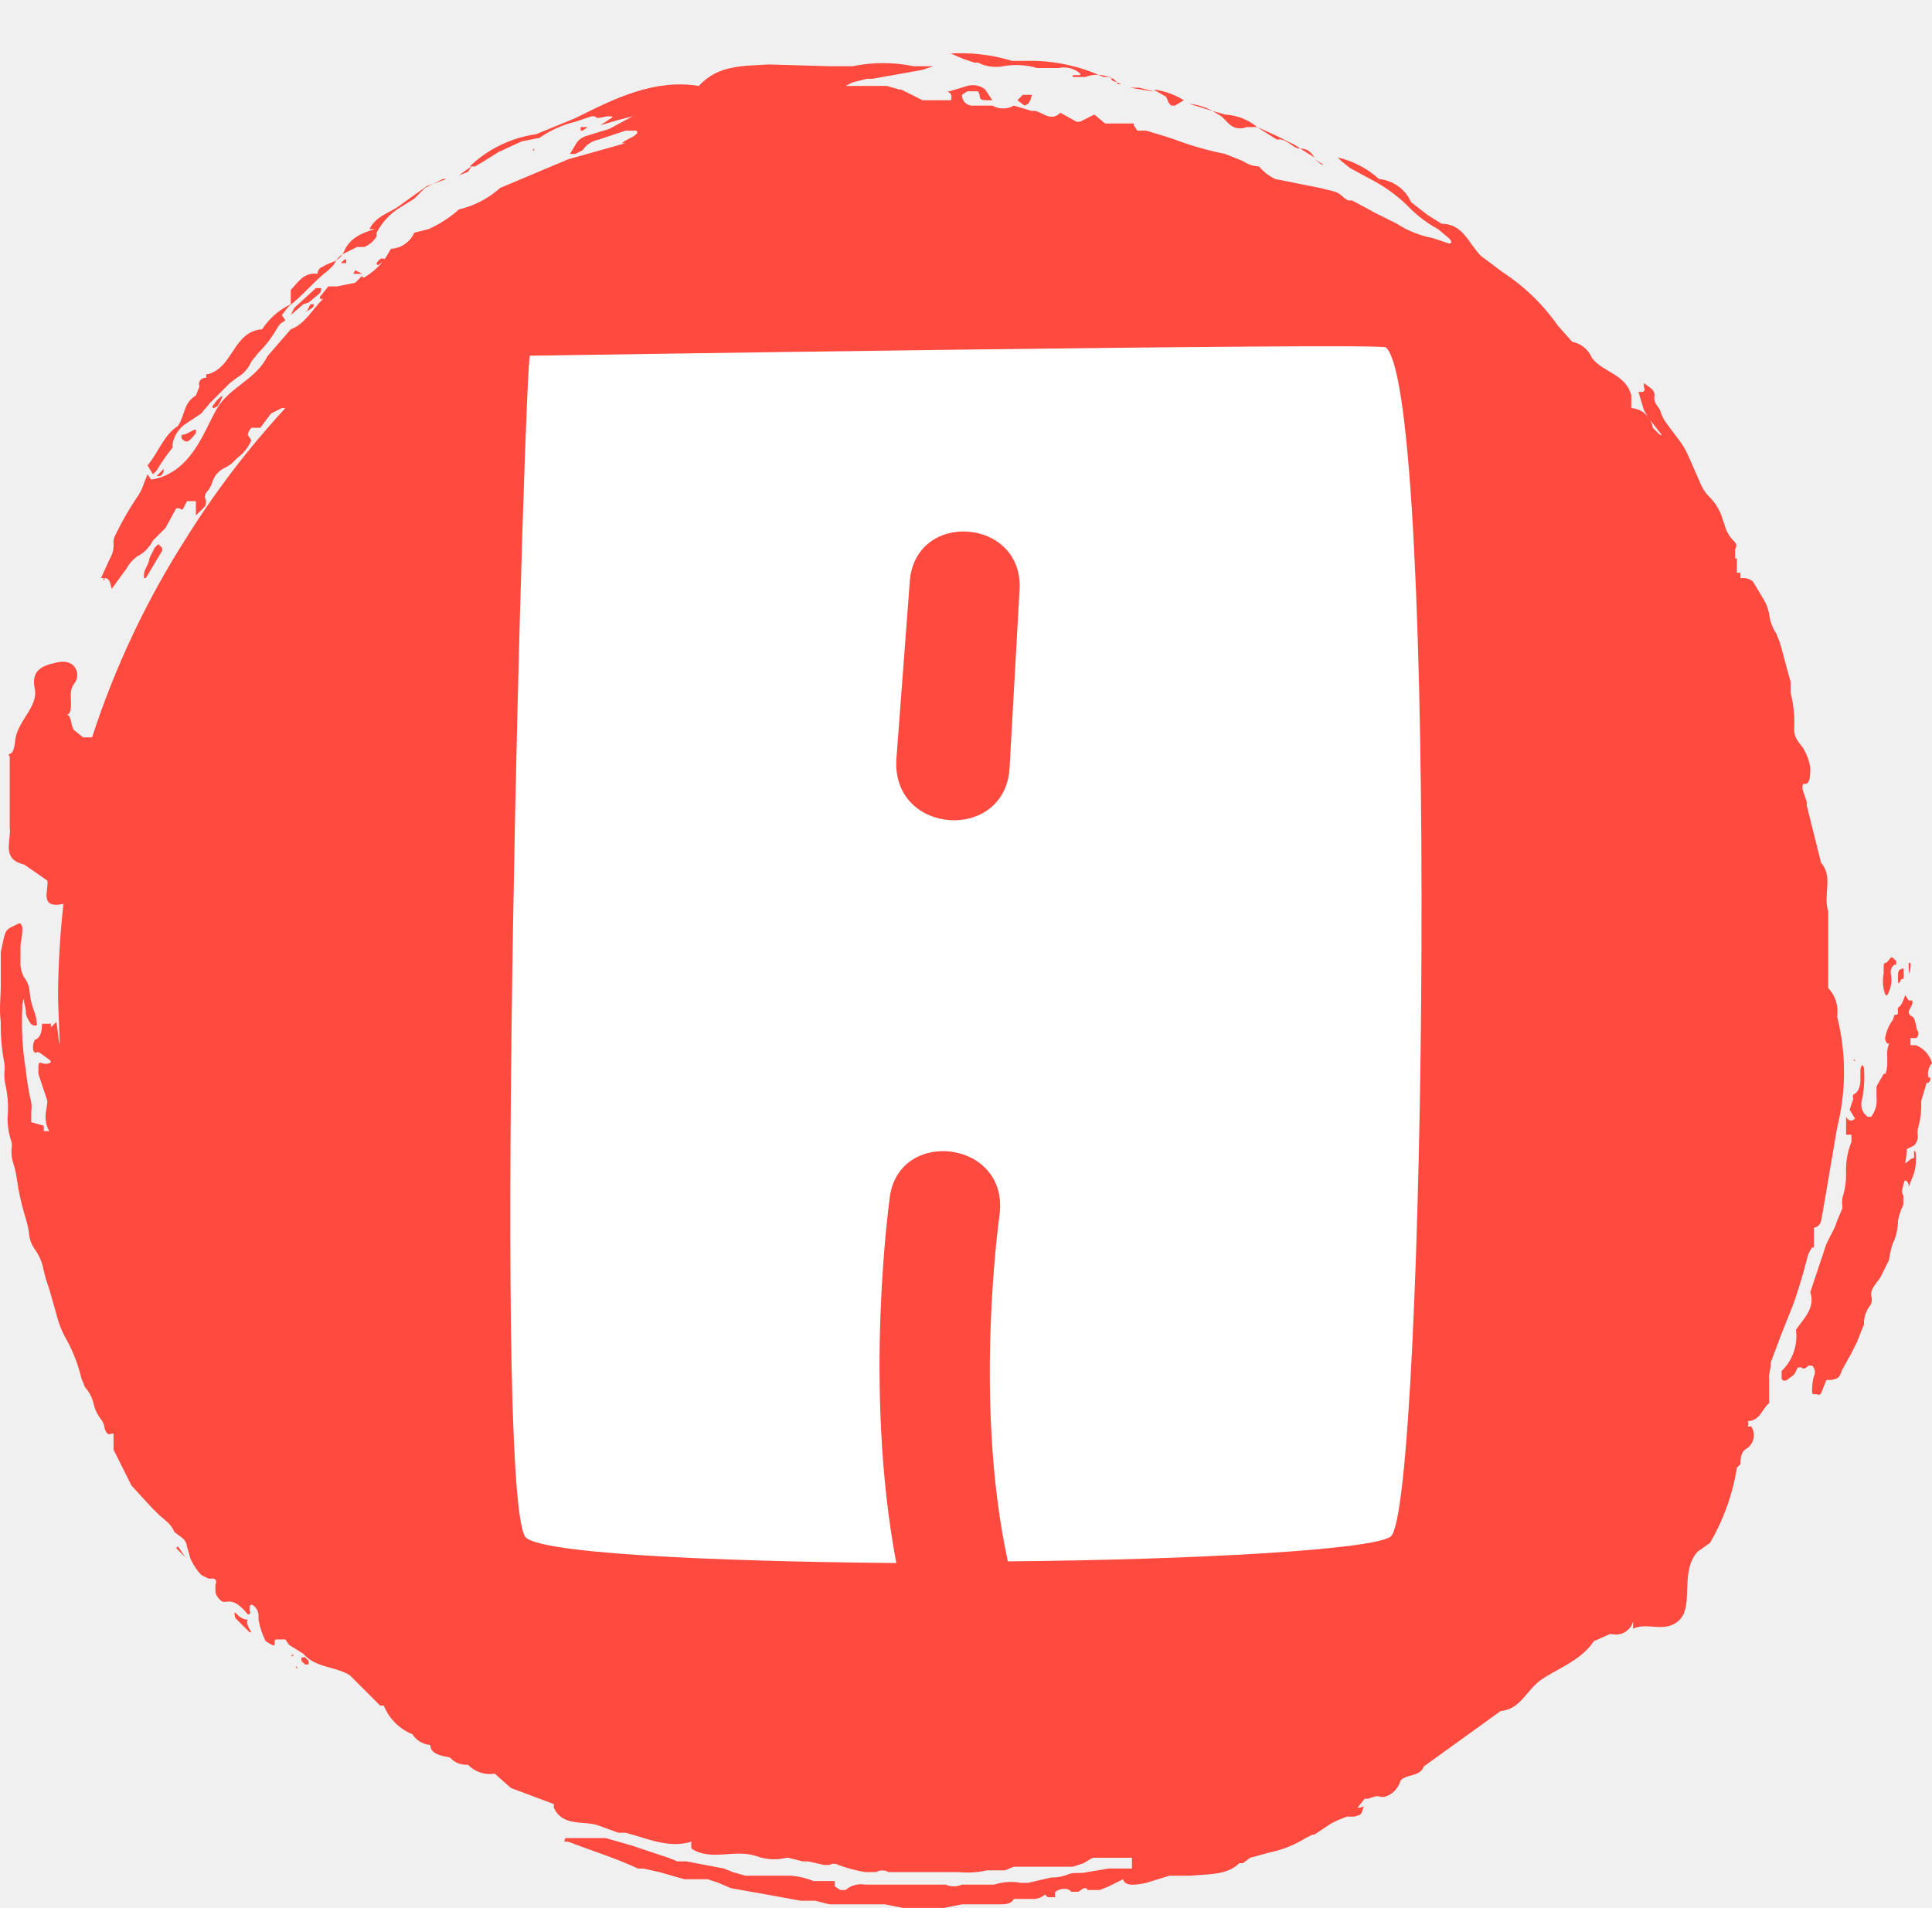
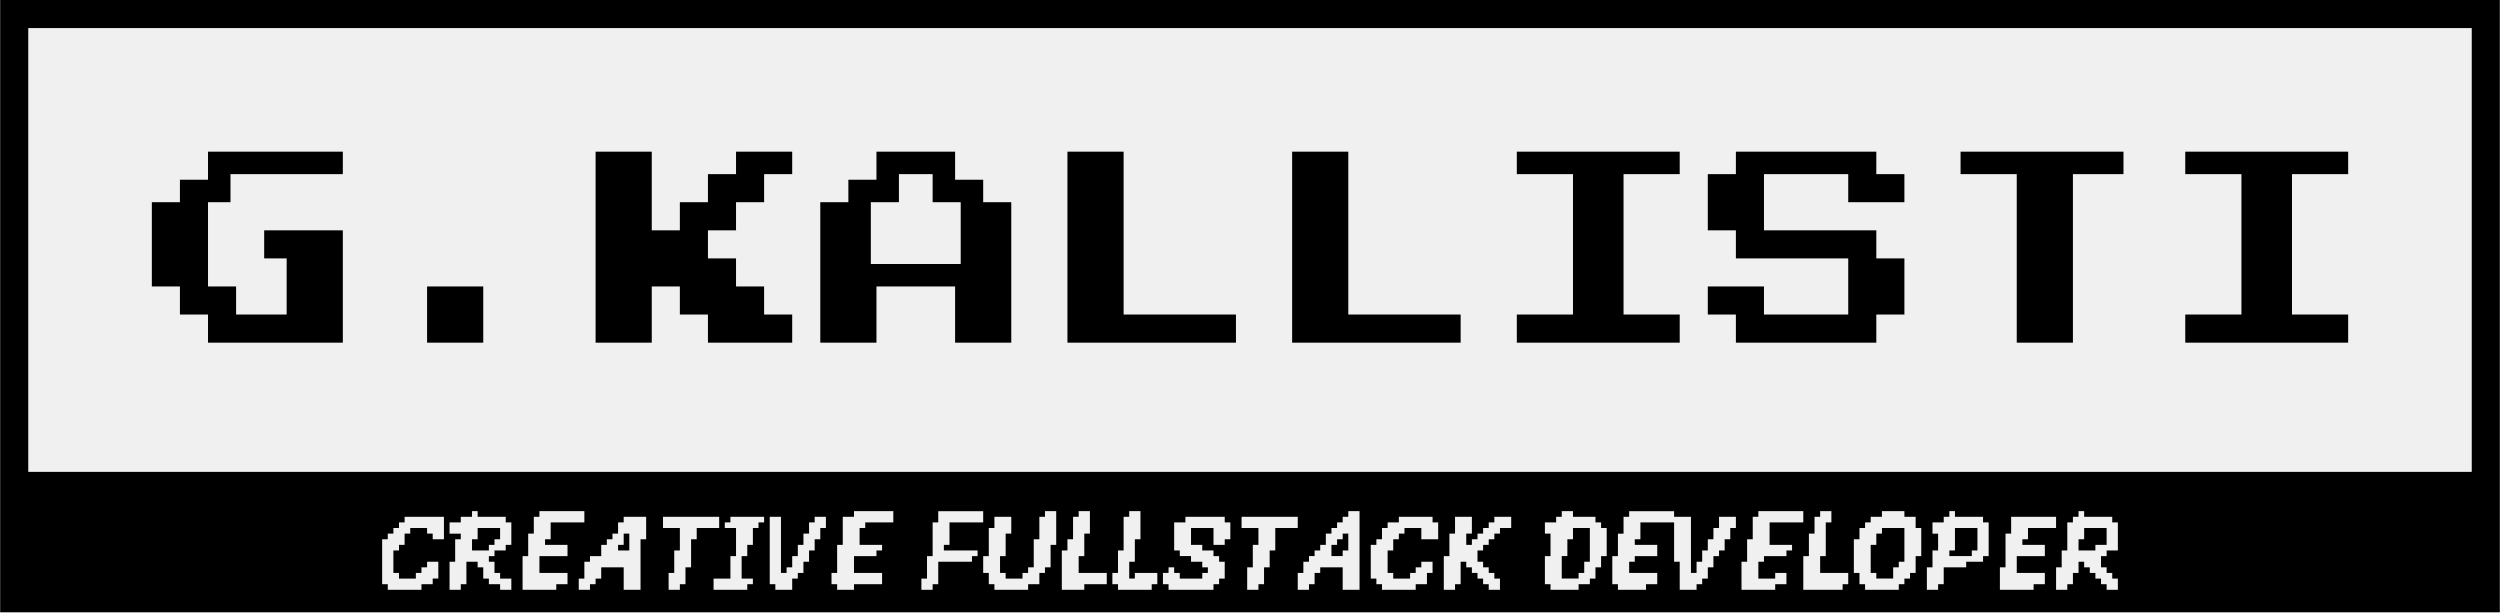
- <svg xmlns="http://www.w3.org/2000/svg" width="308.761" height="304.916" viewBox="0 0 106.008 104.687" class="css-1j8o68f" version="1.1" id="svg23">
-   <defs id="SvgjsDefs2684" />
-   <g id="SvgjsG2685" featurekey="rootContainer" transform="matrix(0.9820593,0,0,0.9820593,-0.05456052,0)" fill="#ff4a3f">
-     <g id="g17">
-       <path d="M19.8 15.3h.5l-.4-.2zm.5.1zm.8-.7c0 .1 0 .1.1.1l.4-.3c-.2-.1-.3-.1-.5.2zm.4-.2zm-4.1 2.3zm-.2.6l.3-.2c.1-.1.1-.2.1-.2h-.2l-.2.4c-.1-.1-.1 0 0 0zm2.2-2.9h-.1l-.2.2h.3zm-2.1 2.4l.6-.5c.1-.1.1-.2.1-.3h-.3l-1.2 1.1-.2.4.7-.6zm-1.1.8z" id="path3" />
-       <path d="M9.7 25v-.2a1.7 1.7 0 0 1 .7-1.1l.9-.6.5-.6.7-.7.4-.4.4-.3a1.9 1.9 0 0 0 .8-.9l.4-.5a5.9 5.9 0 0 0 1-1.3l.2-.3.3-.2-.2-.3.4-.5c.8-.6 1.4-1.4 2.2-2l.3-.3a1.4 1.4 0 0 1 .5-.6l.8-.4h.4a1.4 1.4 0 0 0 .7-.6V13a3.5 3.5 0 0 1 1.3-1.4l.8-.5.2-.2.4-.4 1-.5h.2l-1.1.4-1.4 1c-.6.5-1.4.6-1.8 1.4h.3c-.7.2-1.4.5-1.7 1.2s-.8.6-1.2.9a.4.4 0 0 0-.3.4c-.8-.1-1.1.5-1.5.9v.8a3.9 3.9 0 0 0-1.6 1.4c-1.6.1-1.6 2.1-3 2.5h-.1a.2.2 0 0 0 0 .2c-.3 0-.5.2-.4.5l-.2.5c-.7.4-.6 1.1-1 1.7-.8.5-1.1 1.5-1.7 2.2l.3.5.2-.2a11.6 11.6 0 0 1 .9-1.3zM53.9 3.3l.6.2h.2a2.2 2.2 0 0 0 1.4.2 4.1 4.1 0 0 1 1.9.1h1.2a1.4 1.4 0 0 1 1.2.3.1.1 0 0 1 0 .1H60a.1.1 0 0 0 0 .1h.7a1.8 1.8 0 0 1 1.3 0c.2 0 .1.1.2.2l.5.2h-.2c-.2-.4-.5-.4-.8-.4a9.7 9.7 0 0 0-4.3-.9h-.8A9.8 9.8 0 0 0 53 3h.2zm7.3 3.1zM50.3 4.7zm10.9 1.7h.2-.2zM19 14.7zm32.1-10zm17.6 2.2a.9.9 0 0 0 1 .2h.6a3.1 3.1 0 0 0-1.8-.7l-.7-.2.5.3zm-3.4-1.3c0 .1.1.2.2.3h.2l.5-.3a4.2 4.2 0 0 0-1.7-.6l.7.4zm7.4 2.7l.8.5c-.2-.3-.4-.5-.8-.5z" id="path5" />
-       <path d="M99 76.1l.6-1.6.6-1.5c.2-.5.6-1.8.8-2.6a1.7 1.7 0 0 1 .3-.7h.1v-1.1c.5-.1.4-.6.5-.9l.8-4.7a12.7 12.7 0 0 0 0-6.2 1.9 1.9 0 0 0-.5-1.6v-4.3c-.3-.9.3-1.9-.4-2.7L101 45a.4.4 0 0 0 0-.2l-.2-.6a.5.5 0 0 1 0-.4h.1c.3 0 .3-.5.3-.9a3 3 0 0 0-.4-1.1l-.3-.4a1.1 1.1 0 0 1-.2-.7 6.7 6.7 0 0 0-.2-2v-.6c-.2-.7-.4-1.5-.6-2.2l-.2-.5a2.5 2.5 0 0 1-.4-1.1 2.5 2.5 0 0 0-.3-.8l-.6-1a.8.8 0 0 0-.6-.2h-.1V32h-.2v-.8H97V31a.4.4 0 0 0 0-.1v-.2c.1-.2.1-.3-.1-.5a1.8 1.8 0 0 1-.4-.6l-.2-.6a2.9 2.9 0 0 0-.7-1.2 2.2 2.2 0 0 1-.5-.7l-.7-1.6a4.3 4.3 0 0 0-.6-1l-.6-.8a2.4 2.4 0 0 1-.4-.8l-.2-.3a.6.6 0 0 1-.1-.5.5.5 0 0 0-.2-.4l-.4-.3v.2c.1.2 0 .3-.1.3h-.2l.3 1 .3.5.7.9h-.1l-.2-.2-.2-.2a1.3 1.3 0 0 0-1.2-1.1v-.7c-.3-1.2-1.6-1.3-2.2-2.1a1.5 1.5 0 0 0-1.1-.9l-.8-.9a11.3 11.3 0 0 0-3.1-3l-.8-.6-.4-.3c-.7-.7-1-1.8-2.2-1.8l-.8-.5-.9-.7a2.2 2.2 0 0 0-1.8-1.3 5.1 5.1 0 0 0-2.3-1.2l.2.2.5.4 1.3.7a8.5 8.5 0 0 1 2.1 1.6 6.8 6.8 0 0 0 1.5 1.1l.6.5c.1.1.2.2.1.3H81l-.9-.3a5.6 5.6 0 0 1-2-.8l-1.2-.6-1.3-.7h-.2c-.3-.1-.4-.4-.8-.5l-.8-.2-2.5-.5a2.6 2.6 0 0 1-.9-.7 1.7 1.7 0 0 1-.9-.3l-1-.4a18.1 18.1 0 0 1-2.8-.8l-.6-.2-1-.3h-.5l-.2-.3v-.1h-1.6l-.6-.5-.4.2-.4.2h-.2l-.9-.5c-.6.6-1.1-.2-1.6-.1l-1-.3a1.2 1.2 0 0 1-1.2 0h-1.2a.6.6 0 0 1-.5-.6l.3-.2h.6a.7.7 0 0 1 .1.3c0 .2.2.2.5.2h.2l-.4-.6a1.1 1.1 0 0 0-1-.2l-1 .3H53c.3.2.2.3.2.5h-1.6l-.4-.2-.8-.4h-.1l-.7-.2h-2.3l.4-.2.8-.2h.3l1.7-.3 1.1-.2.6-.2h-1.1a8.4 8.4 0 0 0-3.4 0h-1.3L43 3.6c-1.4.1-2.8 0-3.9 1.2-2.5-.4-4.7.7-6.9 1.8l-2.2.9a6.7 6.7 0 0 0-3.7 1.8h.3l.5-.3.8-.5 1.3-.6 1-.2a6 6 0 0 1 2-.9l.9-.3h.2c.1.2.5 0 .7 0h.2c.1 0 .1.1 0 .1l-.6.4 1-.3.8-.2-1.3.7-1.3.4a1 1 0 0 0-.6.5l-.3.5h.3l.4-.2a1.4 1.4 0 0 1 .9-.6l1.5-.5h.5a.1.1 0 0 1 .1.2c-.2.2-.6.3-.8.5h.2l-3.2.9-3.8 1.6a5.2 5.2 0 0 1-2.3 1.2 6.6 6.6 0 0 1-1.7 1.1l-.8.2a1.5 1.5 0 0 1-1.3.9l-.3.5a3.7 3.7 0 0 1-1.2 1.1h-.1v-.1l-.2.2-.2.2-1 .2h-.5l-.4.5c-.1.1-.1.2 0 .2h.1c-.6.6-1 1.4-1.8 1.7L15 19.9c-.6 1.2-1.8 1.6-2.6 2.6s-1.4 3.9-3.9 4.3l-.2-.3-.2.5a2.7 2.7 0 0 1-.4.8 16.9 16.9 0 0 0-1.2 2.1.8.8 0 0 0-.1.5 1.4 1.4 0 0 1-.2.8l-.5 1.1h.2c.3 0 .3.3.4.6l.8-1.1a2.2 2.2 0 0 1 .6-.7 2 2 0 0 0 .9-.9l.3-.3.4-.4.6-1.1h.2c.1.1.1.1.2 0l.2-.4h.5v.8l.5-.5a.5.5 0 0 0 0-.5.4.4 0 0 1 .1-.3 1.5 1.5 0 0 0 .3-.5 1.3 1.3 0 0 1 .8-.9l.3-.2.3-.3a2.4 2.4 0 0 0 .8-1l-.2-.3c0-.1.1-.3.2-.4h.5l.6-.8.6-.3h.2a48.8 48.8 0 0 0-5.5 7.2h-.1.1a48.4 48.4 0 0 0-5.3 11.2h-.5l-.5-.4c-.2-.2-.1-.7-.4-.9h.1c.3-.5-.1-1.2.3-1.7s.1-1.4-.9-1.2-1.5.5-1.3 1.5-1 1.8-1.1 2.9-.5.5-.3.9v3.9c.1.8-.5 1.8.8 2.1l1.3.9c.1.5-.5 1.6.9 1.3a49.2 49.2 0 0 0-.3 5c0 1.1.1 2.2.1 3.3v-.4c-.1-.4-.1-.8-.2-1.3l-.3.3v-.2h-.5c0 .5-.1.8-.4.9a.9.9 0 0 0-.1.5c0 .1.1.3.2.2s.4.2.7.4-.2.3-.4.2-.2.1-.2.3v.3l.5 1.5c0 .3-.1.6-.1.9a1.7 1.7 0 0 0 .2.8h-.3v-.3l-.7-.2v-.6a1.5 1.5 0 0 0 0-.5 14.6 14.6 0 0 1-.3-1.8 16.6 16.6 0 0 1-.2-3.5.9.9 0 0 1 .1-.5v.2a2.9 2.9 0 0 1 .1.5.8.8 0 0 0 .1.4c.1.2.2.4.4.4s.1-.1.1-.2a2.1 2.1 0 0 0-.1-.5 4.2 4.2 0 0 1-.3-1.3 1.5 1.5 0 0 0-.3-.7 1.6 1.6 0 0 1-.2-.9v-.8c0-.3.1-.6.1-.9a.5.5 0 0 0-.1-.4h-.1c-.8.4-.7.2-1 1.6V55c0 .7-.1 1.4 0 2.1a10.8 10.8 0 0 0 .2 2.3 1.8 1.8 0 0 1 0 .5 3.1 3.1 0 0 0 .1.9 5.9 5.9 0 0 1 .1 1.3 3.9 3.9 0 0 0 .2 1.7 1.2 1.2 0 0 1 0 .4 2.1 2.1 0 0 0 .1.8 4.9 4.9 0 0 1 .2.9 14 14 0 0 0 .5 2.2 5 5 0 0 1 .2 1 1.7 1.7 0 0 0 .3.7 2.9 2.9 0 0 1 .5 1.2 8.5 8.5 0 0 0 .3 1l.4 1.4a5.4 5.4 0 0 0 .6 1.5 8.5 8.5 0 0 1 .8 2.1l.2.5a2.1 2.1 0 0 1 .5 1 2.1 2.1 0 0 0 .4.8 1 1 0 0 1 .2.5c.1.3.2.4.4.3h.1v.9l.5 1 .5 1 1.1 1.2.4.4c.3.3.7.5.9 1l.4.3a.7.7 0 0 1 .3.5l.2.7a3.3 3.3 0 0 0 .6.9l.4.2h.3a.2.2 0 0 1 .1.3 2.5 2.5 0 0 0 0 .5.9.9 0 0 0 .4.5h.2c.4-.1.8.2 1.2.7h.1c0-.1.1-.1 0-.2v-.2c0-.1.1-.2.2-.1a.7.7 0 0 1 .3.6v.2a4.3 4.3 0 0 0 .4 1.2c.5.3.5.3.5.1s0-.2.2-.2h.4l.2.3.8.5c.7.8 1.8.7 2.6 1.2l1.7 1.7h.2a2.9 2.9 0 0 0 1.6 1.6 1.3 1.3 0 0 0 1 .6c0 .5.6.6 1.1.7a1.2 1.2 0 0 0 .8.4h.2a1.7 1.7 0 0 0 1.5.5l.9.8 2.4.9v.2c.5 1.1 1.7.7 2.5 1l1.1.4h.4c1.2.3 2.4.9 3.7.5a.7.7 0 0 0 0 .4c1.1.7 2.4 0 3.6.4a2.9 2.9 0 0 0 1.7.1h.1l.8.2h.3l.9.2h.3a.5.5 0 0 1 .5 0 7.9 7.9 0 0 0 1.5.4h.6a.7.7 0 0 1 .7 0h3.9a5 5 0 0 0 1.6-.1h1l.5-.2H60l.6-.2.5-.3h2.2v.6H62l-1.2.2c-.4.1-.7 0-1 .1a2.4 2.4 0 0 1-1 .2l-1.3.3h-.4a3.1 3.1 0 0 0-1.5.1h-1.8a1.1 1.1 0 0 1-.9 0h-4.5a1.3 1.3 0 0 0-1.1.3H47l-.3-.2v-.3h-1.2a4.1 4.1 0 0 0-1.3-.3h-2.5l-.7-.2-.5-.2-2.1-.4h-.5l-.5-.2-2.1-.7-1.4-.4h-2.2c-.1 0-.1.1-.1.2h.2c1.3.5 2.6.9 3.9 1.5h.3l.9.2 1.4.4h1.3l.6.2.7.3 1.7.3 1.1.2 1.1.2h.8l.8.2h3.1l1 .2h2.3l1-.2H56c.4 0 .6-.1.7-.3h1a1 1 0 0 0 .8-.3c-.1.1 0 .1.1.2h.4v-.2c0-.1 0-.1.2-.2s.6-.1.7.1h.4l.3-.2c.2 0 .2 0 .2.1h.7l.5-.2.8-.4c.1.3.4.4 1.3.2l1.3-.4h1.2c.9-.1 2 0 2.7-.7h.2l.4-.3 1.1-.3a6.1 6.1 0 0 0 2-.8l.4-.2h.1l.9-.6.4-.2.5-.2h.4c.4-.1.4-.1.5-.4s0-.1-.2-.1h-.1l.4-.5h.2c.3-.1.5-.2.7-.1h.2a1.3 1.3 0 0 0 .9-.9c.3-.4 1.1-.2 1.3-.8l4.3-3.1c1.1-.1 1.4-1.1 2.2-1.7s2.3-1.1 3-2.2l.9-.4h.1a1 1 0 0 0 1.2-.7v.4c.8-.4 1.8.3 2.6-.5s0-2.7 1-3.8l.7-.5a12.1 12.1 0 0 0 1.5-4.2l.2-.2c0-.3 0-.7.4-.9a.9.9 0 0 0 .2-1.2h-.2a.3.3 0 0 0 0-.3c.7 0 .8-.7 1.2-1V77a.5.5 0 0 1 0-.2 3.8 3.8 0 0 0 .1-.7zM5.9 32.2z" id="path7" />
-       <path d="M26.4 9.3l-.3.2-.4.3.5-.2zm6.1-2h.1l.3-.2h-.4zm-2.6 1l-.1.1h.1v-.1zm-1.5 1.4zm1.3-.2zm-6.3 3.1zM9.2 26.2l-.4.4H9a.4.4 0 0 0 .2-.4zm3-3.5a2.1 2.1 0 0 0 .3-.6 1.5 1.5 0 0 0-.5.5c-.1.1-.1.2 0 .2zM11 24.2V24c-.2 0-.5.3-.8.3v.2c.3.3.4.2.8-.3zm3 66.2zM73.9 9.2h.1l-.5-.3zm-2.5-1.4c.5-.1.8.4 1.2.5h.1l-.3-.2-1-.5-1.1-.5.3.2zM52.8 3.1zm11.7 2h-.1l-1.2-.2h.5zm2 .7l1.3.4a3.3 3.3 0 0 0-1.3-.4zm-9 0a1 1 0 0 0 .2-.5h-.5l-.3.3.4.3zm9 1.6zM49.9 4.2zm2.9.7zM48.5 4zm13.8 2.1a.5.5 0 0 0 0 .1zm44.8 52.3h-.3V58h.3c.1 0 .2-.3.1-.4s-.1-.7-.3-.8a.3.3 0 0 1-.2-.3l.2-.4a.4.4 0 0 0 0-.2h-.2l-.2-.3c-.1.3-.2.6-.4.7a.5.5 0 0 0 0 .2c0 .1 0 .2-.1.2h-.1a1.1 1.1 0 0 1-.1.3 2.3 2.3 0 0 0-.4.9.4.4 0 0 0 .1.4h.1a1.7 1.7 0 0 0-.1.8v.4a1.8 1.8 0 0 1-.1.5h-.1l-.4.7v.6a1.5 1.5 0 0 1-.3 1.1h-.2l-.2-.2a.9.9 0 0 1-.1-.8 6.5 6.5 0 0 0 .1-1.7c0-.1-.1-.2-.1-.2a.5.5 0 0 0-.1.3v.6c0 .2-.1.6-.3.7s-.1.2-.1.3l-.2.6.3.5c-.2.2-.4.1-.5-.1v1h.3v.4a4.2 4.2 0 0 0-.3 1.4 3.3 3.3 0 0 0 0 .4 4 4 0 0 1-.2 1.3 2 2 0 0 0 0 .6l-.3.7a3.2 3.2 0 0 1-.3.7l-.3.6-.9 2.7c.3.9-.4 1.5-.8 2.1a2.7 2.7 0 0 1-.8 2.3v.4c0 .1.1.2.3.1l.4-.3.2-.4h.2c.1.1.2.1.4-.1h.2a.5.5 0 0 1 .1.6 2.9 2.9 0 0 0-.1.8c0 .1 0 .2.1.2h.2c.1.1.2 0 .3-.3l.2-.5h.3c.4-.1.4-.1.6-.6l.5-.9.3-.6.4-1a1.6 1.6 0 0 1 .3-1 .6.6 0 0 0 .1-.6c0-.2 0-.3.2-.6l.3-.4.5-1a4.7 4.7 0 0 1 .2-.9 3 3 0 0 0 .3-1.3 3.8 3.8 0 0 1 .3-.9v-.5c-.1-.2-.1-.2 0-.6s.1-.2.2-.2a.4.4 0 0 1 .1.3l.2-.5a2.3 2.3 0 0 0 .2-.9v-.3c0-.1 0-.3-.1-.3v.4c-.2 0-.3.2-.5.3a6.4 6.4 0 0 0 .1-.8l.4-.2a.7.7 0 0 0 .2-.6 1.4 1.4 0 0 1 0-.3 4.8 4.8 0 0 0 .2-1.4v-.2l.3-1h.1a.3.3 0 0 0 .1-.3h-.1a.9.9 0 0 1 .2-.8 1.5 1.5 0 0 0-.9-1zm-1.2 7.8zm-.2-9.9zm0 0zM9.1 30.8a.3.3 0 0 0 0-.2l-.2-.2-.2.2-.3.6c0 .3-.3.6-.3.9v.2h.1zm96.3 24.8h.1a1.7 1.7 0 0 0 .2-1.2.5.5 0 0 1 .2-.5h.1v-.2l-.2-.2h-.1c-.1.1-.2.3-.3.3s-.1.1-.1.3v.3a2.2 2.2 0 0 0 .1 1.2zM13.2 90.1c-.1 0 0 .2 0 .3l.8.8h.1c-.2-.3-.3-.6-.2-.7a.9.9 0 0 1-.5-.2zm.8.3zm92.3-35.7h.1a2 2 0 0 0 0-.6c-.3.1-.3.1-.3.6s.1.1.2 0z" id="path9" />
-       <path d="M106.7 62a.6.6 0 0 0 .1-.5c0-.1-.1-.2-.1-.1h-.2v.2c0 .4.1.5.2.4zm.1-8.2h-.1v.6a1 1 0 0 0 .1-.6zM17.1 92.6h-.2v.2l.2.2h.2v-.2zm86.6-33.3c0-.1 0-.1-.1-.1zM9.9 86.5l.5.5-.4-.6z" id="path11" />
-       <circle cx="10.5" cy="87.1" transform="rotate(-24.8 10.4 87.159)" id="circle13" />
-       <path d="M9.7 30.1h-.1v.2-.2h.1zm83.2-6.6l-.2-.3h-.1zm-14.7 77.1zM5.9 32.2zm-.1.2a.3.3 0 0 0 .1-.2v.2zm1.9-4.9zM61.5 2.4zm42.8 58.2v.1-.1zM16.4 92.5h-.1c.1.1.2 0 .1-.1zm.2.7h.1l-.1-.1v.1zm73.9-71.3zm15.2 34.4zM14.6 91.7zm92.1-37zm-.8 11.4zM34.6 0z" id="path15" />
-     </g>
-   </g>
-   <g id="SvgjsG2686" featurekey="nameFeature-0" transform="matrix(2.284354,0,0,2.284354,27.98006,-5.60952)" fill="#ffffff">
-     <path d="M9.6 16.48 l-0.32 4.24 c-0.08 1.8 2.6 1.96 2.72 0.2 l0.24 -4.28 c0.12 -1.76 -2.56 -1.96 -2.64 -0.16 z M0.48 11 l0 0 c0.04 0 20.48 -0.32 20.56 -0.2 c1.28 1.12 0.96 27.8 0.12 28.56 c-0.4 0.32 -4.64 0.56 -9.2 0.6 c-0.84 -3.84 -0.2 -8.32 -0.2 -8.32 c0.24 -1.8 -2.44 -2.12 -2.64 -0.4 c0 0.04 -0.64 4.52 0.16 8.76 c-4.56 -0.04 -8.68 -0.24 -8.92 -0.64 c-0.8 -1.44 0 -28.28 0.12 -28.36 z" id="path20" />
+ <svg xmlns="http://www.w3.org/2000/svg" xml:space="preserve" width="4.222in" height="1.034in" version="1.1" style="shape-rendering:geometricPrecision; text-rendering:geometricPrecision; image-rendering:optimizeQuality; fill-rule:evenodd; clip-rule:evenodd" viewBox="0 0 4961.75 1215.34">
+   <defs>
+     <style type="text/css">
+    
+     .fil0 {fill:black}
+    
+   </style>
+   </defs>
+   <g id="Layer_x0020_1">
+     <path class="fil0" d="M2620.25 1137.3l-11.15 0 0 22.3 -11.15 0 0 11.15 -22.3 0 0 -33.45 11.15 0 0 -22.3 11.15 0 0 -11.16 11.15 0 0 -11.15 11.15 0 0 -11.15 11.15 0 0 -22.3 11.15 0 0 -11.15 11.15 0 0 -11.15 11.15 0 0 -11.15 11.15 0 0 -11.15 22.3 0 0 156.1 -33.45 0 0 -44.6 -44.6 0 0 11.15zm1181.9 0l-11.15 0 0 11.15 -11.15 0 0 11.15 -11.15 0 0 11.15 -66.9 0 0 -11.15 -11.15 0 0 -22.3 -11.15 0 0 -66.9 11.15 0 0 -22.3 11.15 0 0 -11.15 11.16 0 0 -11.15 22.3 0 0 -11.15 44.6 0 0 11.15 22.3 0 0 22.3 11.15 0 0 55.75 -11.15 0 0 33.45zm-1549.85 -22.3l-11.15 0 0 33.44 11.15 0 0 -11.15 44.6 0 0 22.3 -11.15 0 0 11.15 -66.9 0 0 -11.15 -11.15 0 0 -22.3 11.15 0 0 -44.6 11.15 0 0 -66.9 11.15 0 0 -11.15 22.3 0 0 55.75 -11.15 0 0 44.6zm-981.2 55.75l-33.45 0 0 -44.6 -44.6 0 0 22.3 -11.15 0 0 11.15 -11.15 0 0 11.15 -22.3 0 0 -22.3 11.15 0 0 -33.44 11.15 0 0 -11.16 22.3 0 0 -22.3 11.15 0 0 -11.15 11.15 0 0 -11.15 11.16 0 0 -22.3 11.15 0 0 -11.15 44.6 0 0 44.6 -11.15 0 0 100.35zm2564.5 -133.8l22.3 0 0 -11.15 11.15 0 0 -11.15 11.15 0 0 11.15 55.75 0 0 11.15 11.15 0 0 66.9 -11.15 0 0 11.16 -33.45 0 0 11.15 -44.6 0 0 33.45 -11.15 0 0 11.15 -22.3 0 0 -44.6 11.15 0 0 -33.45 11.15 0 0 -33.45 -11.15 0 0 -22.3zm-769.35 0l22.3 0 0 -11.15 11.15 0 0 -11.15 22.3 0 0 11.15 44.6 0 0 11.15 11.15 0 0 11.15 11.15 0 0 55.75 -11.15 0 0 22.3 -11.15 0 0 22.3 -11.15 0 0 11.15 -22.3 0 0 11.15 -55.75 0 0 -11.15 -11.15 0 0 -55.75 11.15 0 0 -44.6 -11.15 0 0 -22.3zm-925.45 -11.15l0 -11.15 22.3 0 0 44.6 -11.16 0 0 44.6 -11.15 0 0 33.45 55.75 0 0 22.3 -44.6 0 0 11.15 -44.6 0 0 -78.05 11.15 0 0 -22.3 11.15 0 0 -44.6 11.15 0zm-144.95 78.05l-11.15 0 0 33.45 11.15 0 0 11.15 33.45 0 0 -11.15 11.15 0 0 -11.15 11.16 0 0 -55.75 11.15 0 0 -44.6 11.15 0 0 -11.15 22.3 0 0 66.9 -11.15 0 0 44.6 -11.15 0 0 11.15 -11.15 0 0 22.3 -22.3 0 0 11.15 -66.9 0 0 -11.15 -11.15 0 0 -22.3 -11.15 0 0 -33.45 11.15 0 0 -55.75 11.15 0 0 -22.3 33.45 0 0 33.45 -11.15 0 0 44.6zm-1103.85 -66.9l22.3 0 0 -11.15 22.3 0 0 -11.15 11.15 0 0 11.15 55.75 0 0 11.15 11.15 0 0 44.6 -11.15 0 0 11.15 -22.3 0 0 11.15 -11.15 0 0 11.16 11.15 0 0 22.3 11.15 0 0 11.15 22.3 0 0 22.3 -22.3 0 0 -11.15 -22.3 0 0 -11.15 -11.15 0 0 -22.3 -11.15 0 0 -11.15 -22.3 0 0 44.6 -11.15 0 0 11.15 -22.3 0 0 -55.75 11.15 0 0 -44.6 11.15 0 0 -11.15 -22.3 0 0 -22.3zm3110.85 -11.15l0 -11.15 89.2 0 0 22.3 22.3 0 0 -11.15 11.15 0 0 -11.15 11.15 0 0 11.15 55.75 0 0 11.15 11.16 0 0 55.75 -22.3 0 0 11.15 -11.15 0 0 22.3 11.15 0 0 11.15 11.15 0 0 11.15 11.16 0 0 22.3 -22.3 0 0 -11.15 -11.15 0 0 -11.15 -11.15 0 0 -11.15 -11.16 0 0 -11.15 -11.15 0 0 -11.15 -11.15 0 0 22.3 -11.15 0 0 22.3 -11.15 0 0 11.15 -22.3 0 0 -44.6 11.15 0 0 -33.45 11.15 0 0 -33.45 -22.3 0 0 -11.15 -55.75 0 0 22.3 -11.15 0 0 11.15 44.6 0 0 22.3 -55.75 0 0 33.45 55.75 0 0 22.3 -22.3 0 0 11.15 -66.9 0 0 -44.6 11.15 0 0 -66.9 11.15 0 0 -33.45 11.15 0zm-1081.55 33.45l22.3 0 0 -11.15 11.15 0 0 -11.15 11.15 0 0 -11.15 33.45 0 0 22.3 -22.3 0 0 11.15 -11.15 0 0 11.15 -11.15 0 0 11.15 -11.15 0 0 11.15 -11.15 0 0 22.3 11.15 0 0 11.15 11.15 0 0 11.15 11.15 0 0 11.15 11.15 0 0 22.3 -22.3 0 0 -11.15 -11.15 0 0 -11.15 -11.15 0 0 -11.15 -11.15 0 0 -11.15 -11.15 0 0 -11.15 -11.15 0 0 44.6 -11.15 0 0 11.15 -22.3 0 0 -66.9 11.15 0 0 -44.6 11.16 0 0 -33.45 33.44 0 0 33.45zm-133.8 0l-11.15 0 0 11.15 -11.15 0 0 22.3 -11.15 0 0 44.6 11.15 0 0 11.15 33.45 0 0 -11.15 11.15 0 0 -11.15 11.15 0 0 -11.15 22.3 0 0 22.3 -11.15 0 0 22.3 -22.3 0 0 11.15 -66.9 0 0 -11.15 -11.15 0 0 -11.15 -11.15 0 0 -66.9 11.15 0 0 -11.15 11.15 0 0 -22.3 11.15 0 0 -11.15 22.3 0 0 -11.15 66.9 0 0 11.15 11.15 0 0 33.45 -33.45 0 0 -22.3 -33.45 0 0 11.15zm-323.35 -33.45l111.5 0 0 22.3 -44.6 0 0 44.6 -11.15 0 0 33.45 -11.15 0 0 33.45 -11.15 0 0 11.15 -22.3 0 0 -44.6 11.15 0 0 -44.6 11.15 0 0 -33.45 -33.45 0 0 -22.3zm-100.35 55.75l22.3 0 0 11.15 22.3 0 0 11.15 11.15 0 0 11.16 11.15 0 0 33.44 -11.15 0 0 11.15 -11.15 0 0 11.15 -89.2 0 0 -11.15 -11.15 0 0 -22.3 11.15 0 0 -11.15 11.15 0 0 11.15 11.15 0 0 11.15 44.6 0 0 -11.15 11.15 0 0 -11.15 -11.15 0 0 -11.15 -22.3 0 0 -11.16 -22.3 0 0 -11.15 -11.15 0 0 -55.75 22.3 0 0 -11.15 78.05 0 0 11.15 11.15 0 0 33.45 -11.15 0 0 11.15 -22.3 0 0 -33.45 -44.6 0 0 33.45zm-735.9 -11.15l-11.15 0 0 22.3 -11.15 0 0 22.3 -11.15 0 0 22.3 -11.15 0 0 11.15 -11.15 0 0 22.3 -33.45 0 0 -11.15 -11.15 0 0 -133.8 22.3 0 0 111.5 11.16 0 0 -11.15 11.15 0 0 -22.3 11.15 0 0 -22.3 11.15 0 0 -22.3 11.15 0 0 -22.3 11.15 0 0 -11.15 22.3 0 0 22.3 -11.15 0 0 22.3zm-312.2 -44.6l111.5 0 0 22.3 -44.6 0 0 22.3 -11.15 0 0 55.75 -11.15 0 0 33.45 -11.15 0 0 11.15 -22.3 0 0 -33.45 11.16 0 0 -44.6 11.15 0 0 -44.6 -33.45 0 0 -22.3zm-501.75 33.45l-11.15 0 0 22.3 -11.15 0 0 11.15 -11.15 0 0 44.6 11.15 0 0 11.15 33.45 0 0 -11.15 11.15 0 0 -11.15 11.16 0 0 -11.15 22.3 0 0 33.44 -11.15 0 0 11.15 -22.3 0 0 11.15 -66.9 0 0 -11.15 -11.15 0 0 -89.2 11.15 0 0 -11.15 11.15 0 0 -11.15 11.15 0 0 -11.15 11.15 0 0 -11.15 78.05 0 0 44.6 -22.3 0 0 -11.15 -11.15 0 0 -11.15 -33.45 0 0 11.15zm2809.8 44.6l-11.15 0 0 33.45 55.75 0 0 22.3 -11.15 0 0 11.15 -78.05 0 0 -66.9 11.15 0 0 -44.6 11.16 0 0 -33.45 11.15 0 0 -11.15 22.3 0 0 22.3 -11.15 0 0 66.9zm-111.5 -22.3l44.6 0 0 11.15 -11.15 0 0 11.15 -44.6 0 0 11.16 -11.15 0 0 33.44 33.44 0 0 -11.15 22.3 0 0 22.3 -22.3 0 0 11.15 -66.9 0 0 -55.75 11.15 0 0 -44.6 11.15 0 0 -44.6 11.16 0 0 -11.15 89.2 0 0 22.3 -66.9 0 0 44.6zm-256.45 -11.15l-11.15 0 0 11.15 44.6 0 0 22.3 -44.6 0 0 11.16 -11.15 0 0 22.3 55.75 0 0 22.3 -22.3 0 0 11.15 -55.75 0 0 -11.15 -11.15 0 0 -55.75 11.15 0 0 -44.6 11.15 0 0 -33.45 11.15 0 0 -11.15 89.2 0 0 11.15 33.45 0 0 111.5 11.15 0 0 -22.3 11.16 0 0 -22.3 11.15 0 0 -22.3 11.15 0 0 -22.3 11.15 0 0 -22.3 33.45 0 0 22.3 -11.15 0 0 22.3 -11.15 0 0 22.3 -11.15 0 0 11.15 -11.15 0 0 22.3 -11.15 0 0 22.3 -11.15 0 0 11.15 -11.16 0 0 11.15 -33.44 0 0 -55.75 -11.15 0 0 -78.05 -66.9 0 0 33.45zm-1371.45 11.15l-11.15 0 0 11.15 66.9 0 0 11.15 -11.15 0 0 11.16 -66.9 0 0 44.6 -11.15 0 0 11.15 -22.3 0 0 -22.3 11.15 0 0 -44.6 11.15 0 0 -66.9 11.15 0 0 -22.3 89.2 0 0 22.3 -66.9 0 0 44.6zm-167.25 -33.45l-11.15 0 0 33.45 44.6 0 0 11.15 -11.15 0 0 11.15 -44.6 0 0 33.45 55.75 0 0 22.3 -55.75 0 0 11.15 -33.45 0 0 -11.15 -11.15 0 0 -22.3 11.15 0 0 -55.75 11.16 0 0 -55.75 22.3 0 0 -11.15 78.05 0 0 22.3 -55.75 0 0 11.15zm-211.85 0l-11.15 0 0 33.45 -11.15 0 0 22.3 -11.15 0 0 44.6 22.3 0 0 11.15 -11.15 0 0 11.15 -66.9 0 0 -22.3 33.45 0 0 -44.6 11.15 0 0 -55.75 -22.3 0 0 -11.15 11.16 0 0 -11.15 66.9 0 0 11.15 -11.15 0 0 11.15zm-412.55 22.3l-11.15 0 0 11.15 44.6 0 0 22.3 -55.75 0 0 33.45 55.75 0 0 22.3 -22.3 0 0 11.15 -66.9 0 0 -66.9 11.15 0 0 -44.6 11.15 0 0 -33.45 11.15 0 0 -11.15 89.2 0 0 22.3 -66.9 0 0 33.45zm-1036.95 -1014.65l4850.25 0 0 880.85 -4850.25 0 0 -880.85zm-55.75 1159.59l4961.75 0 0 -1215.34 -4961.75 0 0 1215.34zm1181.9 -535.2l111.5 0 0 -111.5 55.75 0 0 55.75 55.75 0 0 55.75 167.25 0 0 -55.75 -55.75 0 0 -55.75 -55.75 0 0 -55.75 -55.75 0 0 -55.75 55.75 0 0 -55.75 55.75 0 0 -55.75 55.75 0 0 -44.6 -111.5 0 0 44.6 -55.75 0 0 55.75 -55.75 0 0 55.75 -55.75 0 0 -156.1 -111.5 0 0 379.1zm602.1 -278.75l0 -55.75 66.9 0 0 55.75 55.75 0 0 122.65 -178.4 0 0 -122.65 55.75 0zm-100.35 -44.6l0 44.6 -55.75 0 0 278.75 111.5 0 0 -111.5 156.1 0 0 111.5 111.5 0 0 -278.75 -55.75 0 0 -44.6 -55.75 0 0 -55.75 -156.1 0 0 55.75 -55.75 0zm1761.7 -11.15l-55.75 0 0 111.5 55.75 0 0 55.75 223 0 0 111.5 -167.25 0 0 -55.75 -111.5 0 0 55.75 55.75 0 0 55.75 278.75 0 0 -55.75 55.75 0 0 -111.5 -55.75 0 0 -55.75 -223 0 0 -111.5 167.25 0 0 55.75 111.5 0 0 -55.75 -55.75 0 0 -44.6 -278.75 0 0 44.6zm-3088.55 11.15l0 44.6 -55.75 0 0 167.25 55.75 0 0 55.75 55.75 0 0 55.75 267.6 0 0 -223 -156.1 0 0 55.75 44.6 0 0 111.5 -100.35 0 0 -55.75 -55.75 0 0 -167.25 44.6 0 0 -55.75 223 0 0 -44.6 -267.6 0 0 55.75 -55.75 0zm4303.9 -11.15l0 -44.6 -323.35 0 0 44.6 111.5 0 0 278.75 -111.5 0 0 55.75 323.35 0 0 -55.75 -111.5 0 0 -278.75 111.5 0zm-1326.85 0l0 -44.6 -323.35 0 0 44.6 111.5 0 0 278.75 -111.5 0 0 55.75 323.35 0 0 -55.75 -111.5 0 0 -278.75 111.5 0zm-769.35 334.5l334.5 0 0 -55.75 -223 0 0 -323.35 -111.5 0 0 379.1zm-446 0l334.5 0 0 -55.75 -223 0 0 -323.35 -111.5 0 0 379.1zm1772.85 -379.1l0 44.6 111.5 0 0 334.5 111.5 0 0 -334.5 100.35 0 0 -44.6 -323.35 0zm-3043.95 379.1l111.5 0 0 -111.5 -111.5 0 0 111.5zm2887.85 379.1l-11.15 0 0 22.3 -11.15 0 0 55.75 11.15 0 0 11.15 33.45 0 0 -22.3 11.15 0 0 -11.15 11.15 0 0 -66.9 -44.6 0 0 11.15zm-613.25 11.15l-11.15 0 0 33.44 -11.15 0 0 44.6 33.45 0 0 -11.15 11.15 0 0 -22.3 11.16 0 0 -66.9 -33.45 0 0 22.3zm758.2 22.3l-11.15 0 0 11.15 44.6 0 0 -11.15 11.15 0 0 -44.6 -44.6 0 0 44.6zm200.7 -33.45l11.15 0 0 -44.6 -89.2 0 0 11.15 78.05 0c0,27.72 0,5.73 0,33.45zm-3133.15 11.15l-11.15 0 0 22.3 33.45 0 0 -11.15 11.15 0 0 -11.15 11.15 0 0 -22.3 -44.6 0 0 22.3zm3188.9 11.15l44.6 0 0 -33.45 -44.6 0 0 33.45zm-1471.8 -11.15l-11.15 0 0 11.15 -11.15 0 0 22.3 22.3 0 0 -11.15 11.15 0 0 -33.45 -11.15 0 0 11.15zm1494.1 11.15l-22.3 0 0 -11.15 -11.15 0 0 22.3 33.45 0 0 -11.15zm-2921.3 0l-11.15 0 0 11.15 22.3 0 0 -33.45 -11.15 0 0 22.3zm2865.55 -44.6l-11.15 0 0 22.3 11.15 0 0 -22.3zm-1170.75 22.3l-22.3 0 0 22.3 11.15 0 0 -11.15 11.15 0 0 -11.15z" />
  </g>
</svg>
